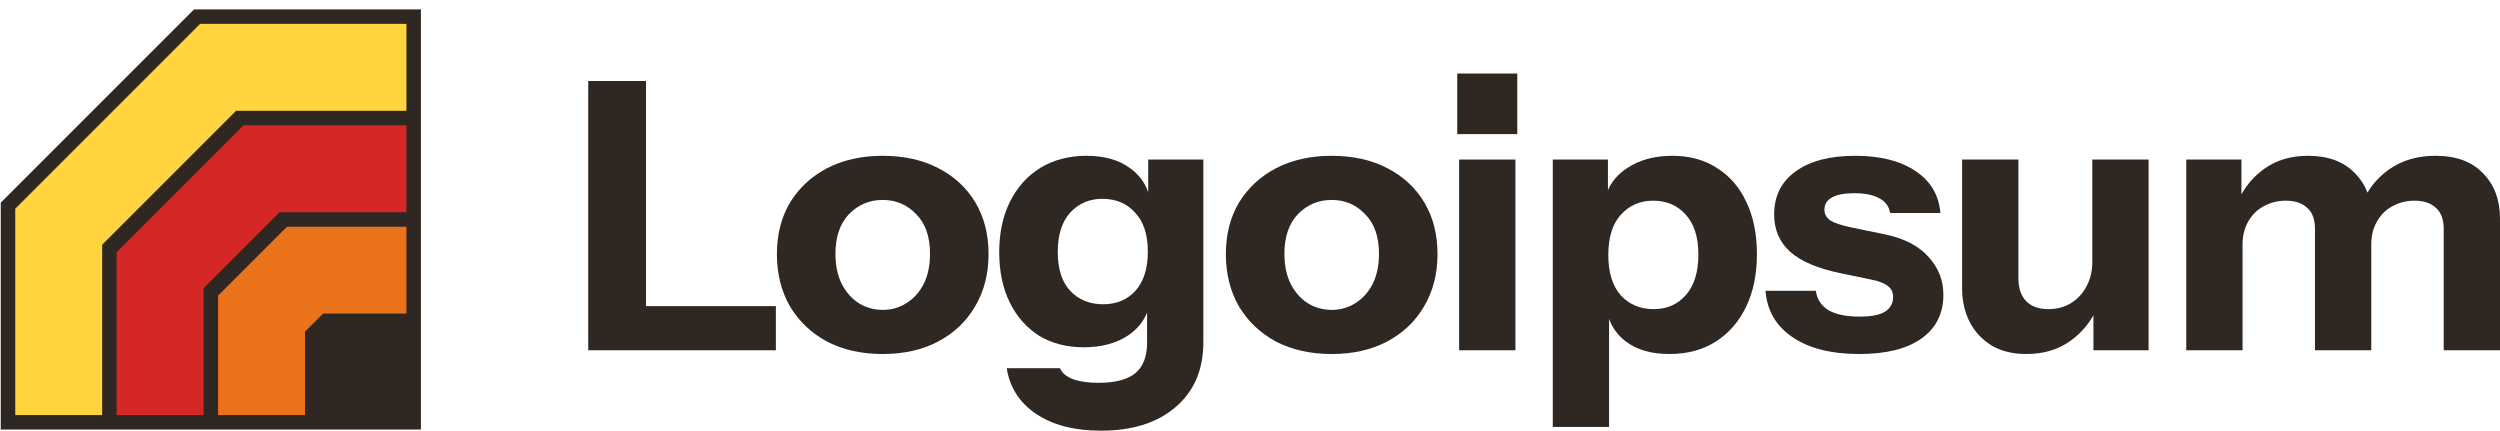
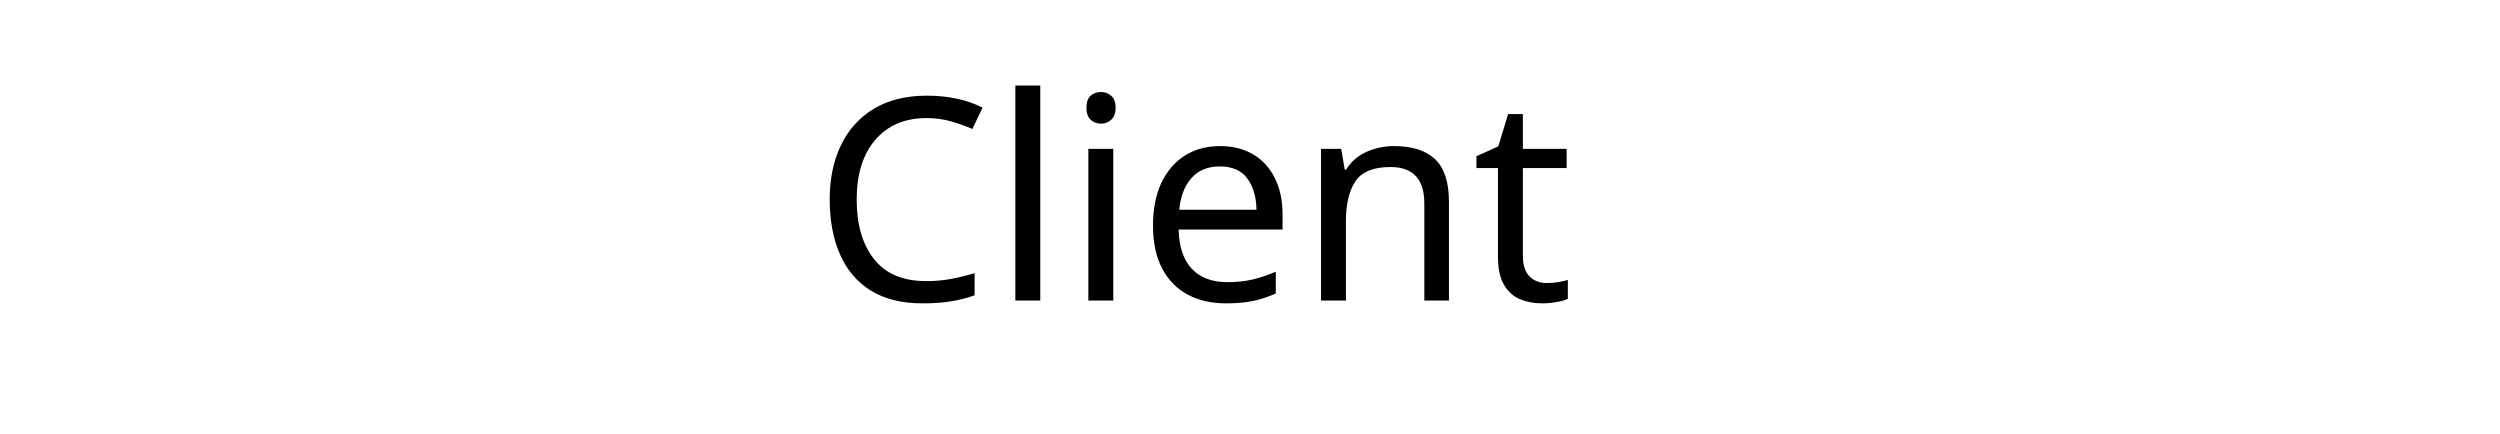
- <svg xmlns="http://www.w3.org/2000/svg" width="238" height="41" viewBox="0 0 238 41" fill="none">
-   <path d="M40.071 40.893V0.893H18.476L0.071 19.297L0.071 40.893H40.071Z" fill="#2F2722" />
-   <path fill-rule="evenodd" clip-rule="evenodd" d="M19.382 27.434L19.382 39.514L11.106 39.513L11.106 24.006L23.185 11.927L38.692 11.927L38.692 20.203L26.613 20.203L19.382 27.434Z" fill="#D62727" />
-   <path fill-rule="evenodd" clip-rule="evenodd" d="M9.727 23.296L9.727 39.514L1.451 39.513L1.451 19.868L19.047 2.272L38.692 2.272L38.692 10.548L22.475 10.548L9.727 23.296Z" fill="#FFD43E" />
-   <path fill-rule="evenodd" clip-rule="evenodd" d="M29.037 31.572L29.037 39.514L20.761 39.514L20.761 28.144L27.323 21.582L38.692 21.582L38.692 29.858L30.751 29.858L29.037 31.572Z" fill="#EA721B" />
-   <path d="M138.909 15.188V33.346H144.268V15.188H138.909Z" fill="#2F2722" />
-   <path d="M138.73 7V12.768H144.446V7H138.73Z" fill="#2F2722" />
-   <path fill-rule="evenodd" clip-rule="evenodd" d="M158.935 33.702C157.196 33.702 155.803 33.298 154.755 32.491C154.02 31.925 153.496 31.214 153.183 30.356V40.644H147.824V15.188H153.075V18.102C153.446 17.255 154.053 16.557 154.898 16.007C156.065 15.224 157.506 14.832 159.221 14.832C160.864 14.832 162.281 15.224 163.472 16.007C164.687 16.767 165.616 17.847 166.259 19.247C166.926 20.647 167.259 22.297 167.259 24.196C167.259 26.118 166.914 27.792 166.223 29.216C165.532 30.64 164.568 31.744 163.329 32.527C162.091 33.31 160.626 33.702 158.935 33.702ZM157.434 29.429C158.697 29.429 159.721 28.978 160.507 28.076C161.293 27.174 161.686 25.893 161.686 24.231C161.686 22.57 161.281 21.3 160.471 20.422C159.685 19.544 158.649 19.105 157.363 19.105C156.124 19.105 155.1 19.556 154.29 20.458C153.504 21.336 153.111 22.606 153.111 24.267C153.111 25.928 153.504 27.21 154.29 28.112C155.1 28.99 156.148 29.429 157.434 29.429Z" fill="#2F2722" />
-   <path d="M170.648 32.099C172.22 33.168 174.34 33.702 177.008 33.702C179.556 33.702 181.521 33.215 182.902 32.242C184.308 31.245 185.01 29.857 185.01 28.076C185.01 26.676 184.534 25.466 183.581 24.445C182.652 23.401 181.271 22.689 179.437 22.309L176.15 21.632C175.269 21.443 174.638 21.229 174.257 20.992C173.875 20.73 173.685 20.386 173.685 19.959C173.685 19.461 173.911 19.081 174.364 18.82C174.84 18.535 175.555 18.393 176.507 18.393C177.555 18.393 178.365 18.559 178.937 18.891C179.508 19.2 179.842 19.663 179.937 20.28H184.725C184.582 18.571 183.796 17.241 182.367 16.292C180.937 15.319 179.02 14.832 176.615 14.832C174.185 14.832 172.292 15.331 170.934 16.328C169.576 17.301 168.898 18.666 168.898 20.422C168.898 21.87 169.41 23.056 170.434 23.982C171.458 24.884 173.054 25.561 175.221 26.012L178.151 26.617C178.937 26.783 179.473 26.997 179.758 27.258C180.068 27.495 180.223 27.839 180.223 28.29C180.223 28.883 179.961 29.346 179.437 29.678C178.937 29.987 178.127 30.141 177.008 30.141C175.769 30.141 174.792 29.94 174.078 29.536C173.387 29.109 172.982 28.492 172.863 27.685H168.076C168.219 29.56 169.076 31.031 170.648 32.099Z" fill="#2F2722" />
-   <path d="M208.132 15.188H213.384V18.502C213.948 17.501 214.687 16.681 215.599 16.043C216.743 15.236 218.112 14.832 219.708 14.832C221.613 14.832 223.09 15.367 224.138 16.435C224.699 16.994 225.113 17.628 225.381 18.337C225.94 17.41 226.669 16.646 227.568 16.043C228.759 15.236 230.188 14.832 231.855 14.832C233.832 14.832 235.344 15.39 236.392 16.506C237.464 17.598 238 19.034 238 20.814V33.346H232.641V21.81C232.641 20.885 232.391 20.208 231.891 19.781C231.414 19.33 230.736 19.105 229.854 19.105C229.092 19.105 228.39 19.283 227.746 19.639C227.127 19.971 226.639 20.458 226.282 21.098C225.924 21.715 225.746 22.451 225.746 23.306V33.346H220.387V21.81C220.387 20.885 220.137 20.208 219.636 19.781C219.16 19.33 218.481 19.105 217.6 19.105C216.838 19.105 216.135 19.283 215.492 19.639C214.873 19.971 214.385 20.458 214.027 21.098C213.67 21.715 213.491 22.451 213.491 23.306V33.346H208.132V15.188Z" fill="#2F2722" />
-   <path d="M192.901 33.702C191.615 33.702 190.507 33.429 189.578 32.883C188.673 32.313 187.983 31.565 187.506 30.64C187.03 29.69 186.792 28.634 186.792 27.471V15.188H192.151V26.439C192.151 27.436 192.401 28.183 192.901 28.682C193.401 29.18 194.104 29.429 195.009 29.429C195.819 29.429 196.533 29.239 197.152 28.86C197.772 28.48 198.26 27.958 198.617 27.293C198.998 26.605 199.189 25.822 199.189 24.943V15.188H204.548V33.346H199.296V30.019C198.728 31.009 197.978 31.833 197.045 32.491C195.902 33.298 194.521 33.702 192.901 33.702Z" fill="#2F2722" />
-   <path fill-rule="evenodd" clip-rule="evenodd" d="M126.777 33.702C124.776 33.702 123.014 33.31 121.49 32.527C119.989 31.72 118.81 30.604 117.953 29.18C117.119 27.732 116.702 26.071 116.702 24.196C116.702 22.321 117.119 20.683 117.953 19.283C118.81 17.882 119.989 16.791 121.49 16.007C123.014 15.224 124.776 14.832 126.777 14.832C128.802 14.832 130.564 15.224 132.065 16.007C133.589 16.791 134.768 17.882 135.602 19.283C136.435 20.683 136.852 22.321 136.852 24.196C136.852 26.071 136.423 27.732 135.566 29.18C134.732 30.604 133.553 31.72 132.029 32.527C130.529 33.31 128.778 33.702 126.777 33.702ZM126.777 29.5C127.611 29.5 128.361 29.287 129.028 28.86C129.719 28.432 130.267 27.827 130.671 27.044C131.076 26.237 131.279 25.276 131.279 24.16C131.279 22.523 130.838 21.265 129.957 20.386C129.099 19.485 128.04 19.034 126.777 19.034C125.515 19.034 124.443 19.485 123.562 20.386C122.704 21.288 122.276 22.546 122.276 24.16C122.276 25.276 122.478 26.237 122.883 27.044C123.288 27.827 123.824 28.432 124.491 28.86C125.181 29.287 125.944 29.5 126.777 29.5Z" fill="#2F2722" />
-   <path fill-rule="evenodd" clip-rule="evenodd" d="M98.627 39.398C100.223 40.466 102.283 41 104.808 41C107.833 41 110.214 40.24 111.953 38.721C113.692 37.226 114.561 35.173 114.561 32.562V15.188H109.309V18.294C108.992 17.384 108.433 16.634 107.63 16.043C106.558 15.236 105.165 14.832 103.45 14.832C101.783 14.832 100.318 15.212 99.056 15.972C97.817 16.731 96.853 17.799 96.162 19.176C95.471 20.553 95.126 22.166 95.126 24.018C95.126 25.845 95.459 27.436 96.126 28.788C96.793 30.141 97.722 31.198 98.913 31.957C100.127 32.693 101.545 33.061 103.164 33.061C104.855 33.061 106.272 32.681 107.416 31.922C108.255 31.346 108.851 30.624 109.202 29.755V32.633C109.202 33.939 108.833 34.9 108.095 35.517C107.356 36.134 106.177 36.443 104.558 36.443C103.581 36.443 102.771 36.324 102.128 36.087C101.509 35.85 101.104 35.505 100.913 35.054H95.84C96.126 36.882 97.055 38.33 98.627 39.398ZM108.095 27.685C107.309 28.539 106.284 28.966 105.022 28.966C103.736 28.966 102.688 28.539 101.878 27.685C101.092 26.83 100.699 25.596 100.699 23.982C100.699 22.368 101.092 21.122 101.878 20.244C102.688 19.366 103.712 18.927 104.951 18.927C106.237 18.927 107.273 19.366 108.059 20.244C108.869 21.098 109.274 22.333 109.274 23.947C109.274 25.561 108.881 26.807 108.095 27.685Z" fill="#2F2722" />
-   <path fill-rule="evenodd" clip-rule="evenodd" d="M84.036 33.702C82.035 33.702 80.273 33.31 78.749 32.527C77.248 31.72 76.069 30.604 75.212 29.18C74.378 27.732 73.961 26.071 73.961 24.196C73.961 22.321 74.378 20.683 75.212 19.283C76.069 17.882 77.248 16.791 78.749 16.007C80.273 15.224 82.035 14.832 84.036 14.832C86.061 14.832 87.823 15.224 89.324 16.007C90.848 16.791 92.027 17.882 92.861 19.283C93.694 20.683 94.111 22.321 94.111 24.196C94.111 26.071 93.682 27.732 92.825 29.18C91.991 30.604 90.812 31.72 89.288 32.527C87.787 33.31 86.037 33.702 84.036 33.702ZM84.036 29.5C84.87 29.5 85.62 29.287 86.287 28.86C86.978 28.432 87.525 27.827 87.93 27.044C88.335 26.237 88.538 25.276 88.538 24.16C88.538 22.523 88.097 21.265 87.216 20.386C86.358 19.485 85.299 19.034 84.036 19.034C82.774 19.034 81.702 19.485 80.821 20.386C79.963 21.288 79.534 22.546 79.534 24.16C79.534 25.276 79.737 26.237 80.142 27.044C80.547 27.827 81.083 28.432 81.75 28.86C82.44 29.287 83.203 29.5 84.036 29.5Z" fill="#2F2722" />
-   <path d="M56 7.712V33.346H73.863V29.145H61.502V7.712H56Z" fill="#2F2722" />
+ <svg xmlns="http://www.w3.org/2000/svg" id="a" viewBox="0 0 265 46">
+   <defs>
+     <style>.b{font-family:Montserrat-Bold, Montserrat;font-size:30px;}</style>
+   </defs>
+   <text class="b" transform="translate(86.12 31.86)">
+     <tspan x="0" y="0">Client</tspan>
+   </text>
</svg>
